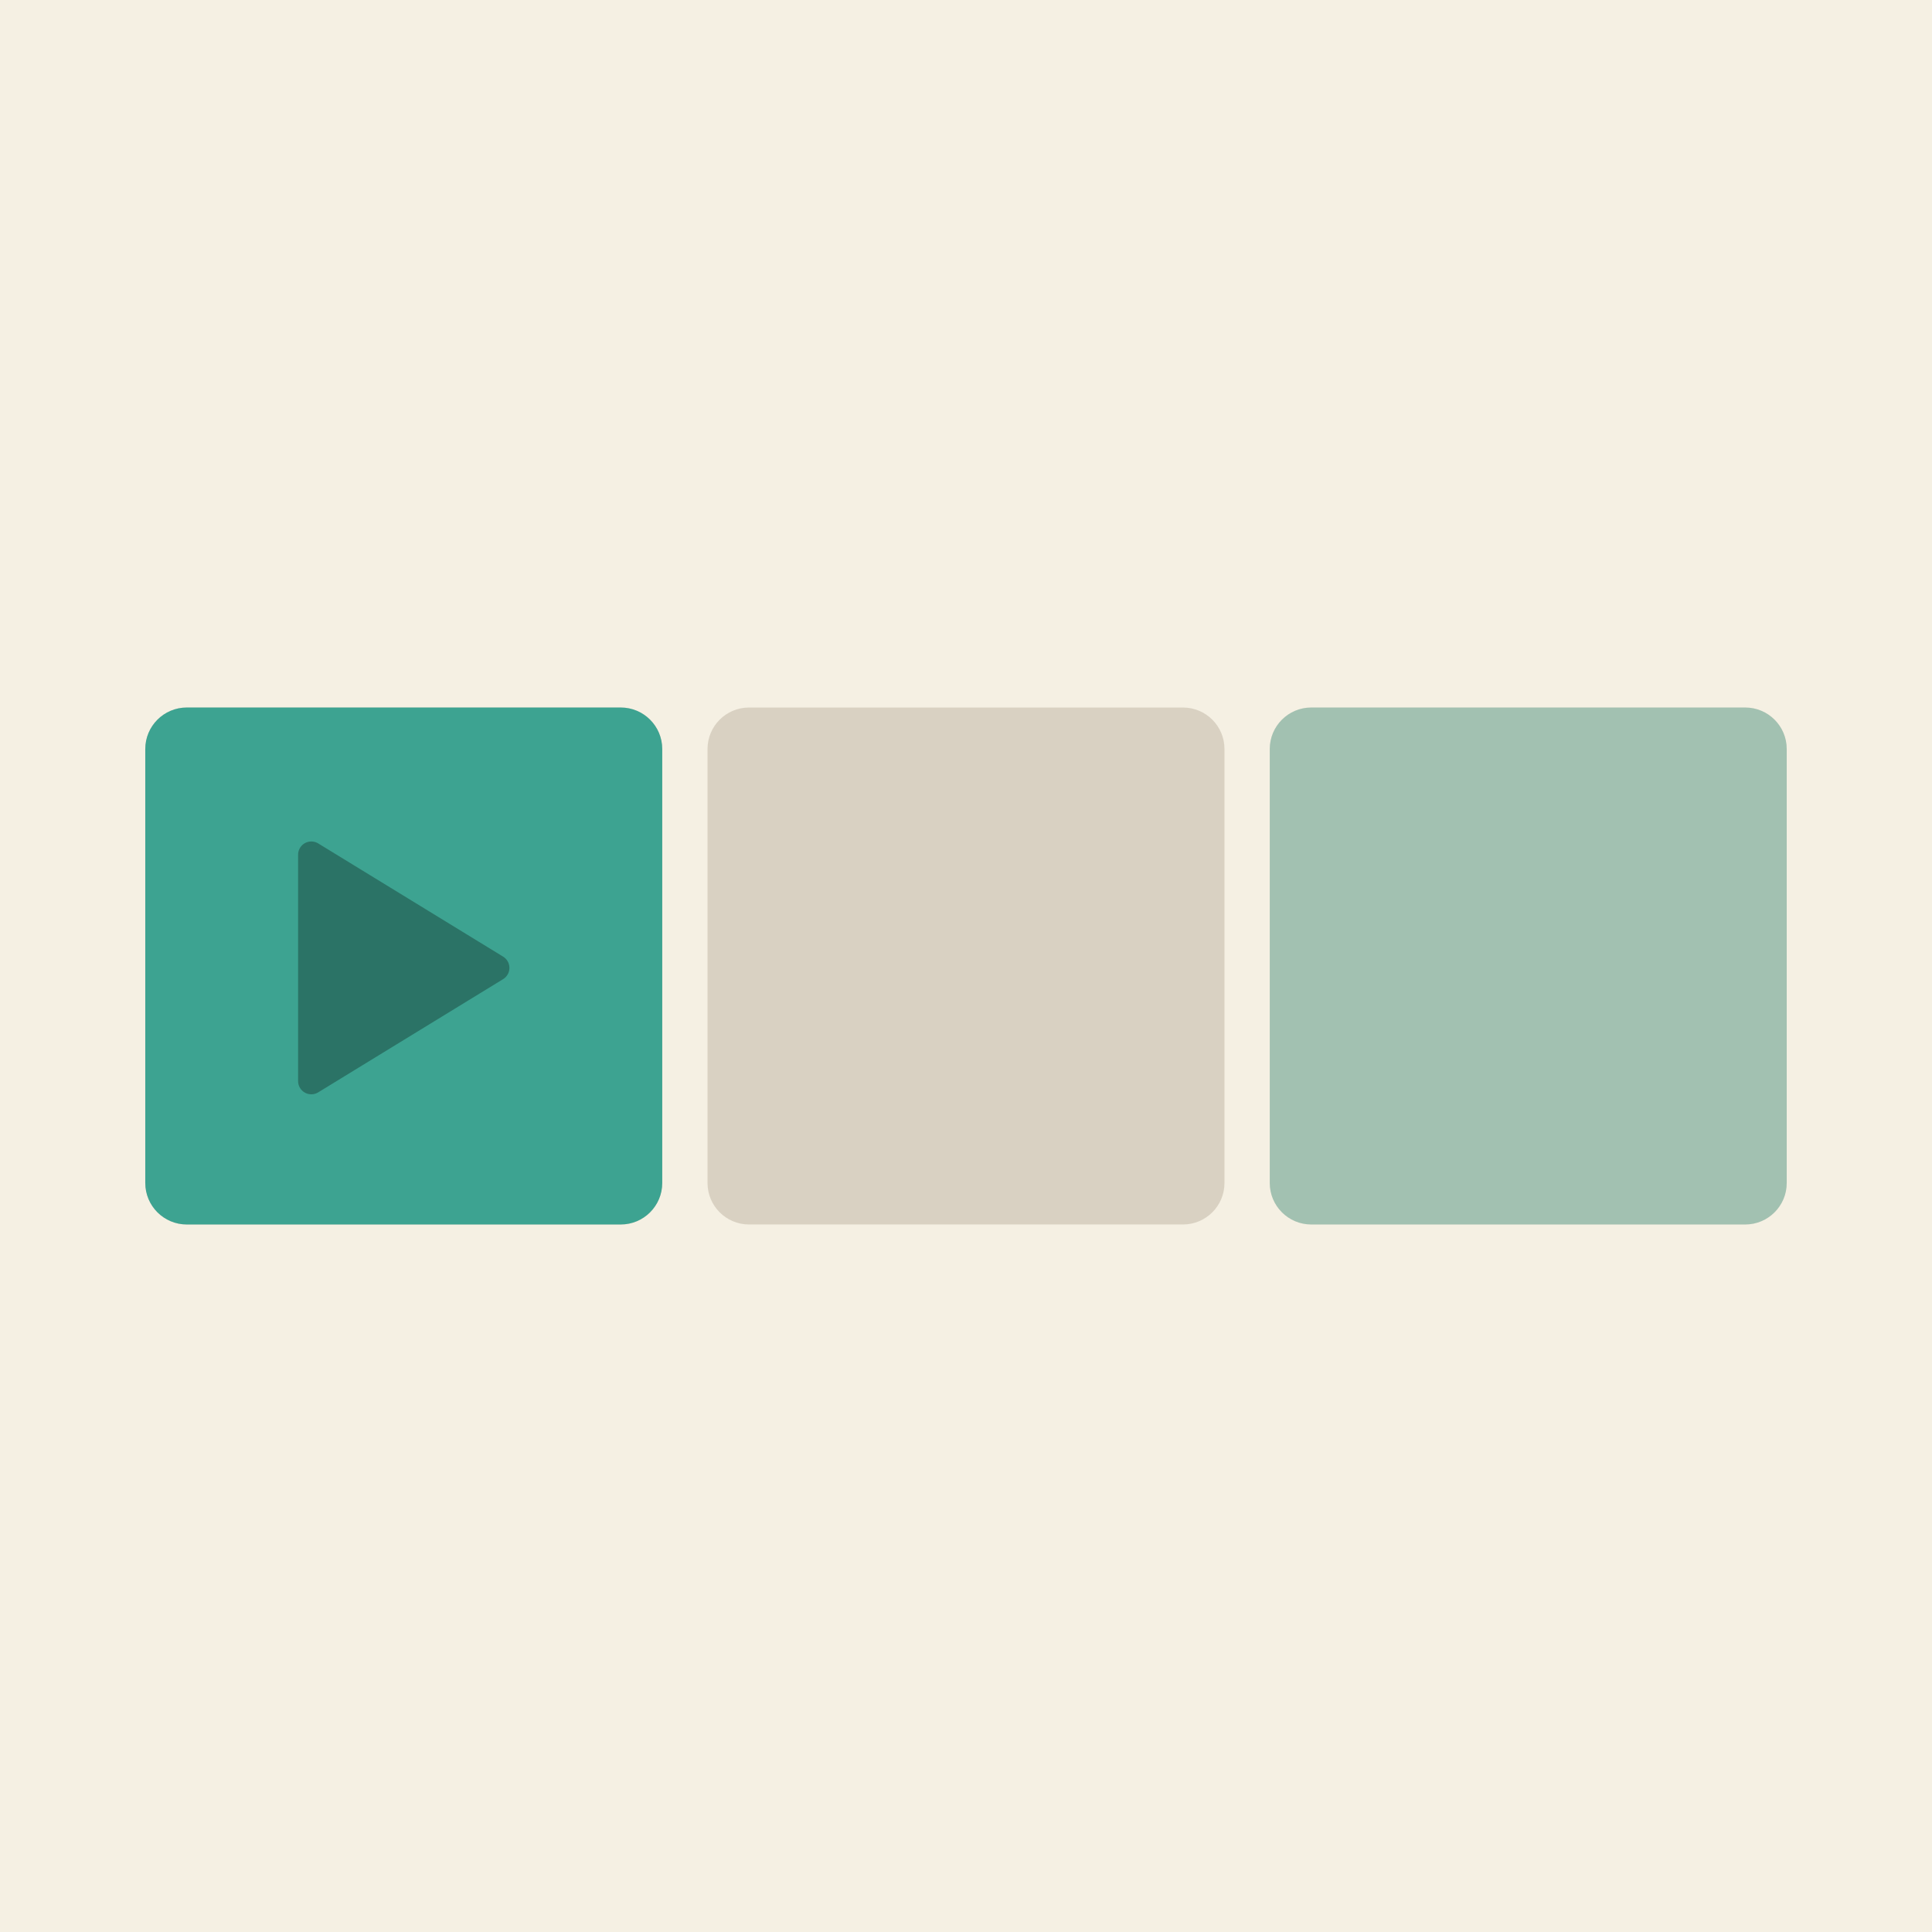
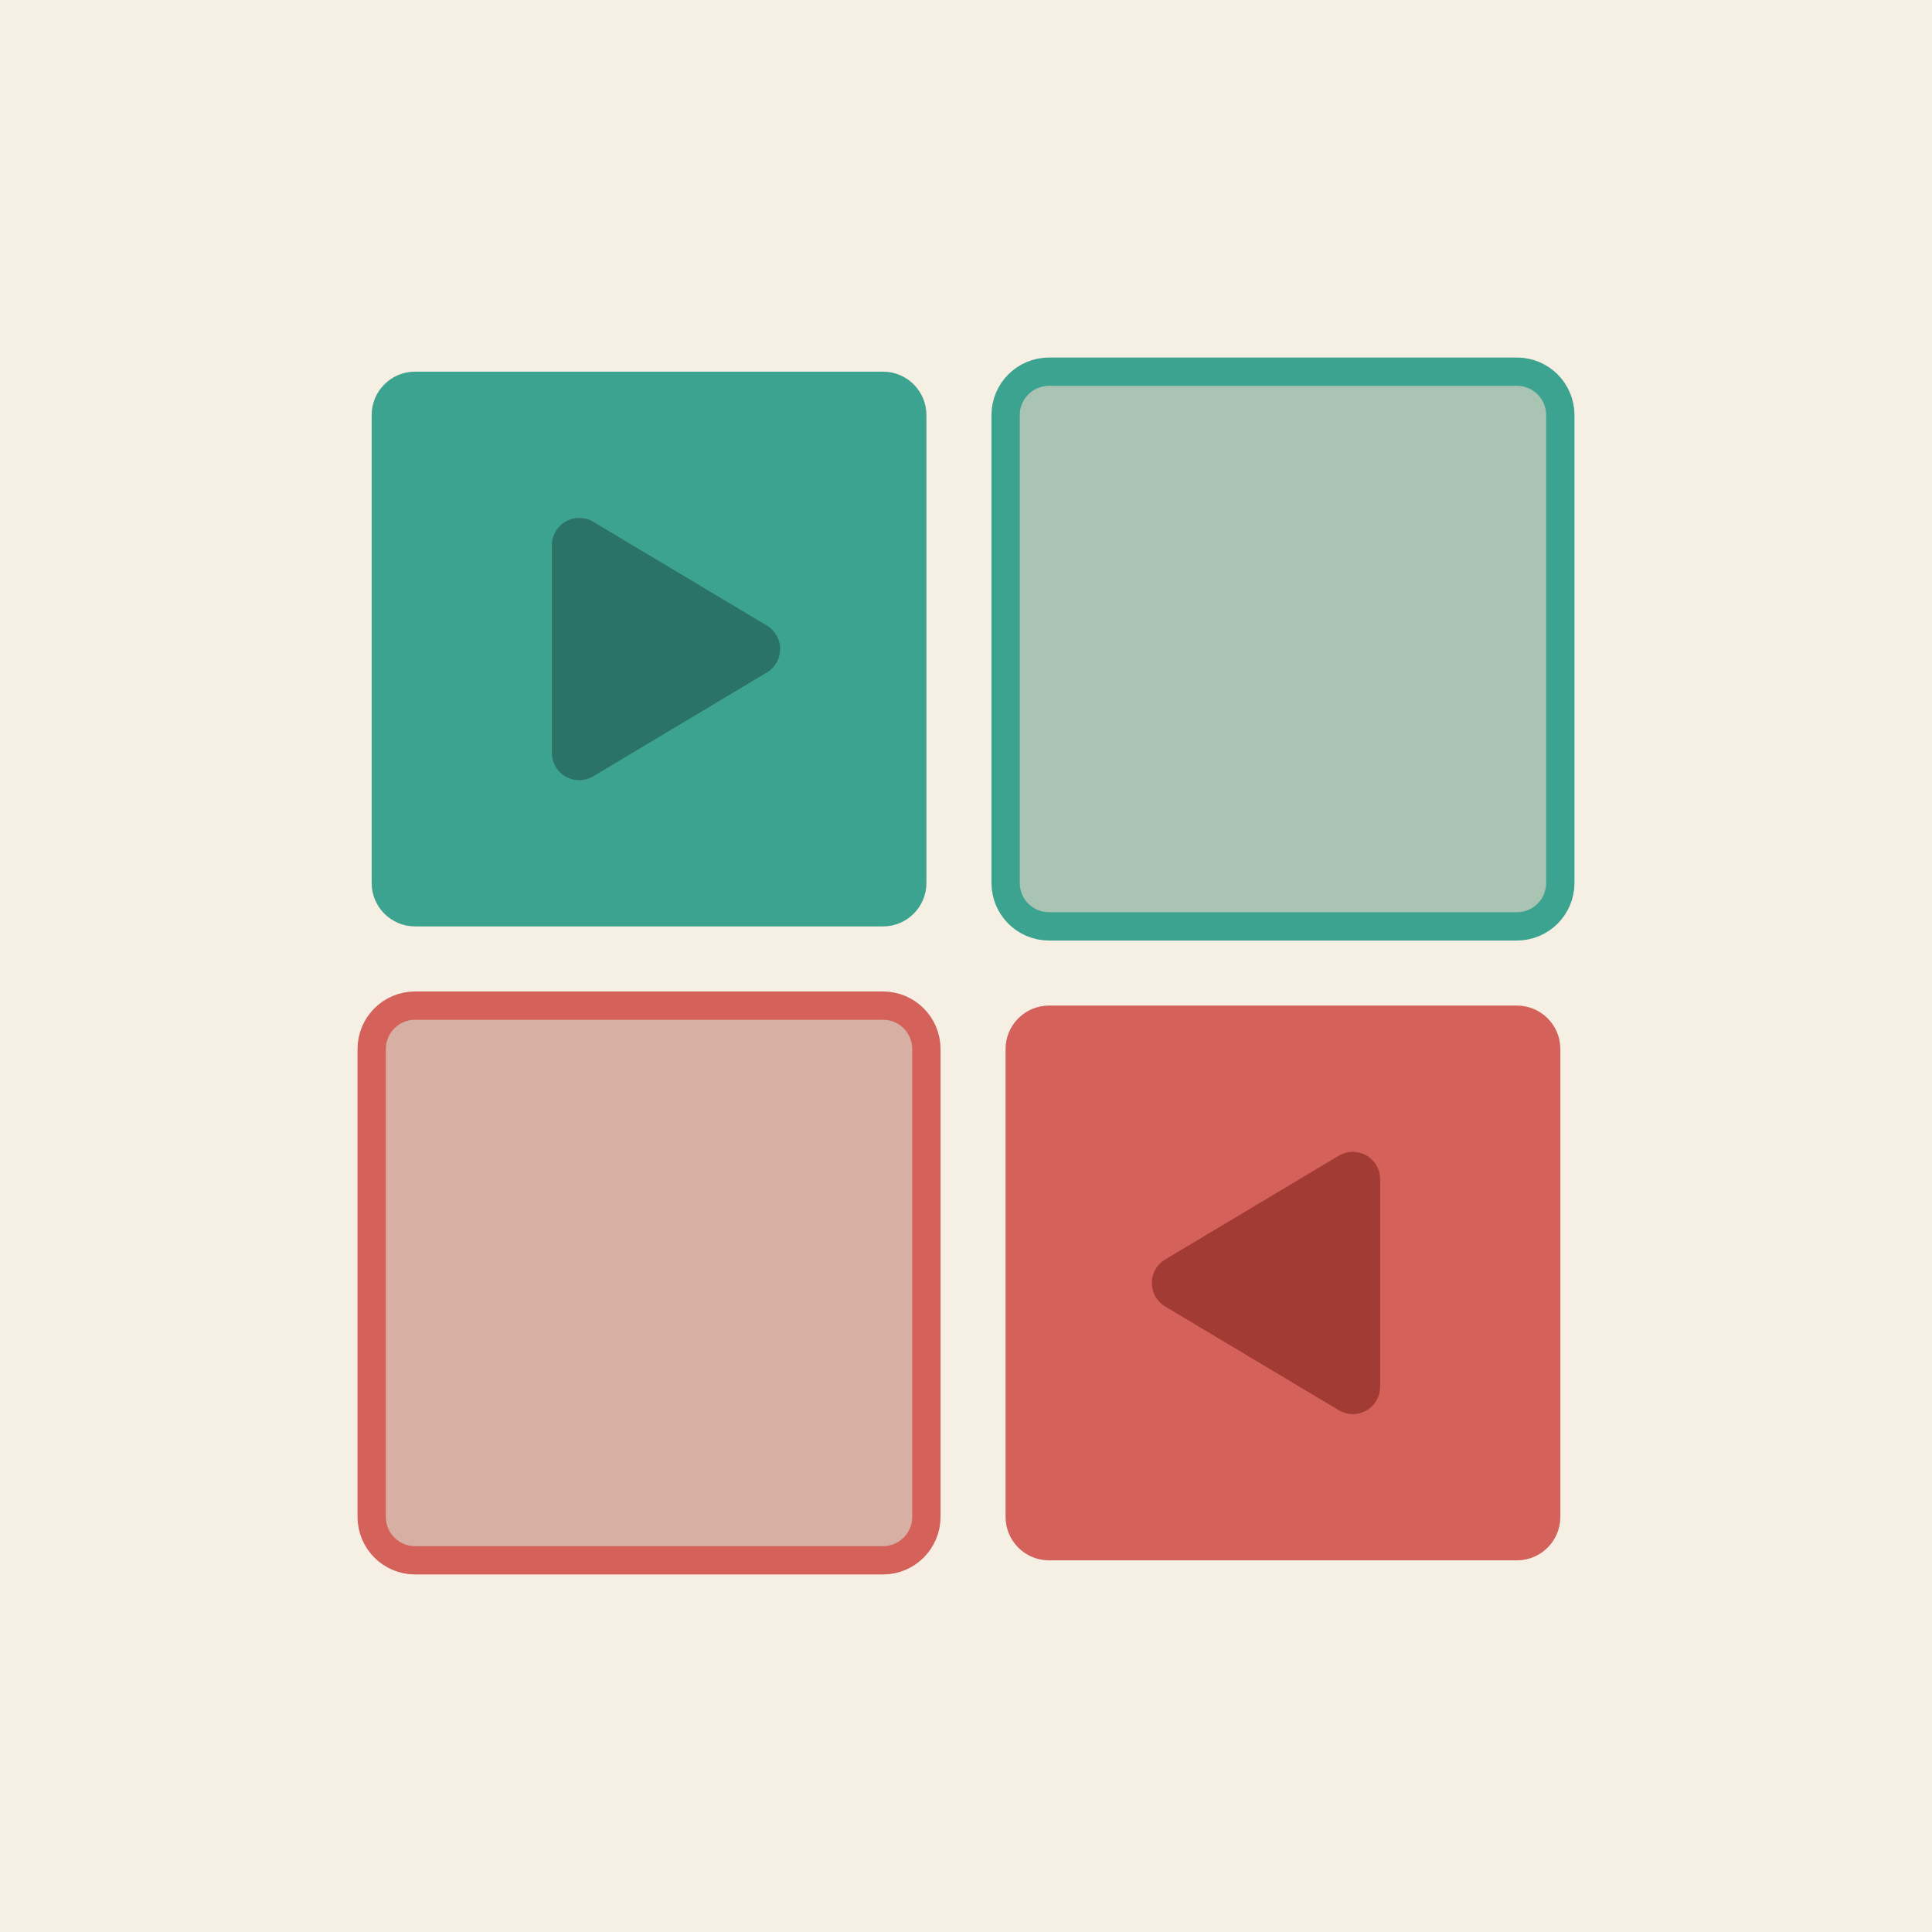
<svg xmlns="http://www.w3.org/2000/svg" viewBox="0 0 1024 1024" width="1024" height="1024">
  <rect width="1024" height="1024" fill="#F5F0E3" />
-   <rect x="77" y="375" width="274" height="274" rx="22" fill="#D9D1C2" />
-   <rect x="375" y="375" width="274" height="274" rx="22" fill="#D9D1C2" />
-   <rect x="673" y="375" width="274" height="274" rx="22" fill="#D9D1C2" />
-   <rect x="673" y="375" width="274" height="274" rx="22" fill="#3DA391" opacity="0.35" />
-   <rect x="77" y="375" width="274" height="274" rx="22" fill="#3DA391" />
-   <path d="M 263,513 L 165,453 L 165,573 Z" fill="#2B7366" stroke="#2B7366" stroke-width="14" stroke-linejoin="round" stroke-linecap="round" />
+   <rect x="197" y="197" width="294" height="294" rx="23" fill="#D9D1C2" />
+   <rect x="197" y="197" width="294" height="294" rx="23" fill="#3DA391" />
+   <path d="M 399,344 L 307,289 L 307,399 Z" fill="#2B7366" stroke="#2B7366" stroke-width="29" stroke-linejoin="round" stroke-linecap="round" />
+   <rect x="533" y="197" width="294" height="294" rx="23" fill="#D9D1C2" />
+   <rect x="533" y="197" width="294" height="294" rx="23" fill="#3DA391" opacity="0.30" />
+   <rect x="533" y="197" width="294" height="294" rx="23" fill="none" stroke="#3DA391" stroke-width="15" />
+   <rect x="197" y="533" width="294" height="294" rx="23" fill="#D9D1C2" />
+   <rect x="197" y="533" width="294" height="294" rx="23" fill="#D4615A" opacity="0.30" />
+   <rect x="197" y="533" width="294" height="294" rx="23" fill="none" stroke="#D4615A" stroke-width="15" />
+   <rect x="533" y="533" width="294" height="294" rx="23" fill="#D9D1C2" />
+   <rect x="533" y="533" width="294" height="294" rx="23" fill="#D4615A" />
+   <path d="M 625,680 L 717,625 L 717,735 Z" fill="#A33B35" stroke="#A33B35" stroke-width="29" stroke-linejoin="round" stroke-linecap="round" />
</svg>
